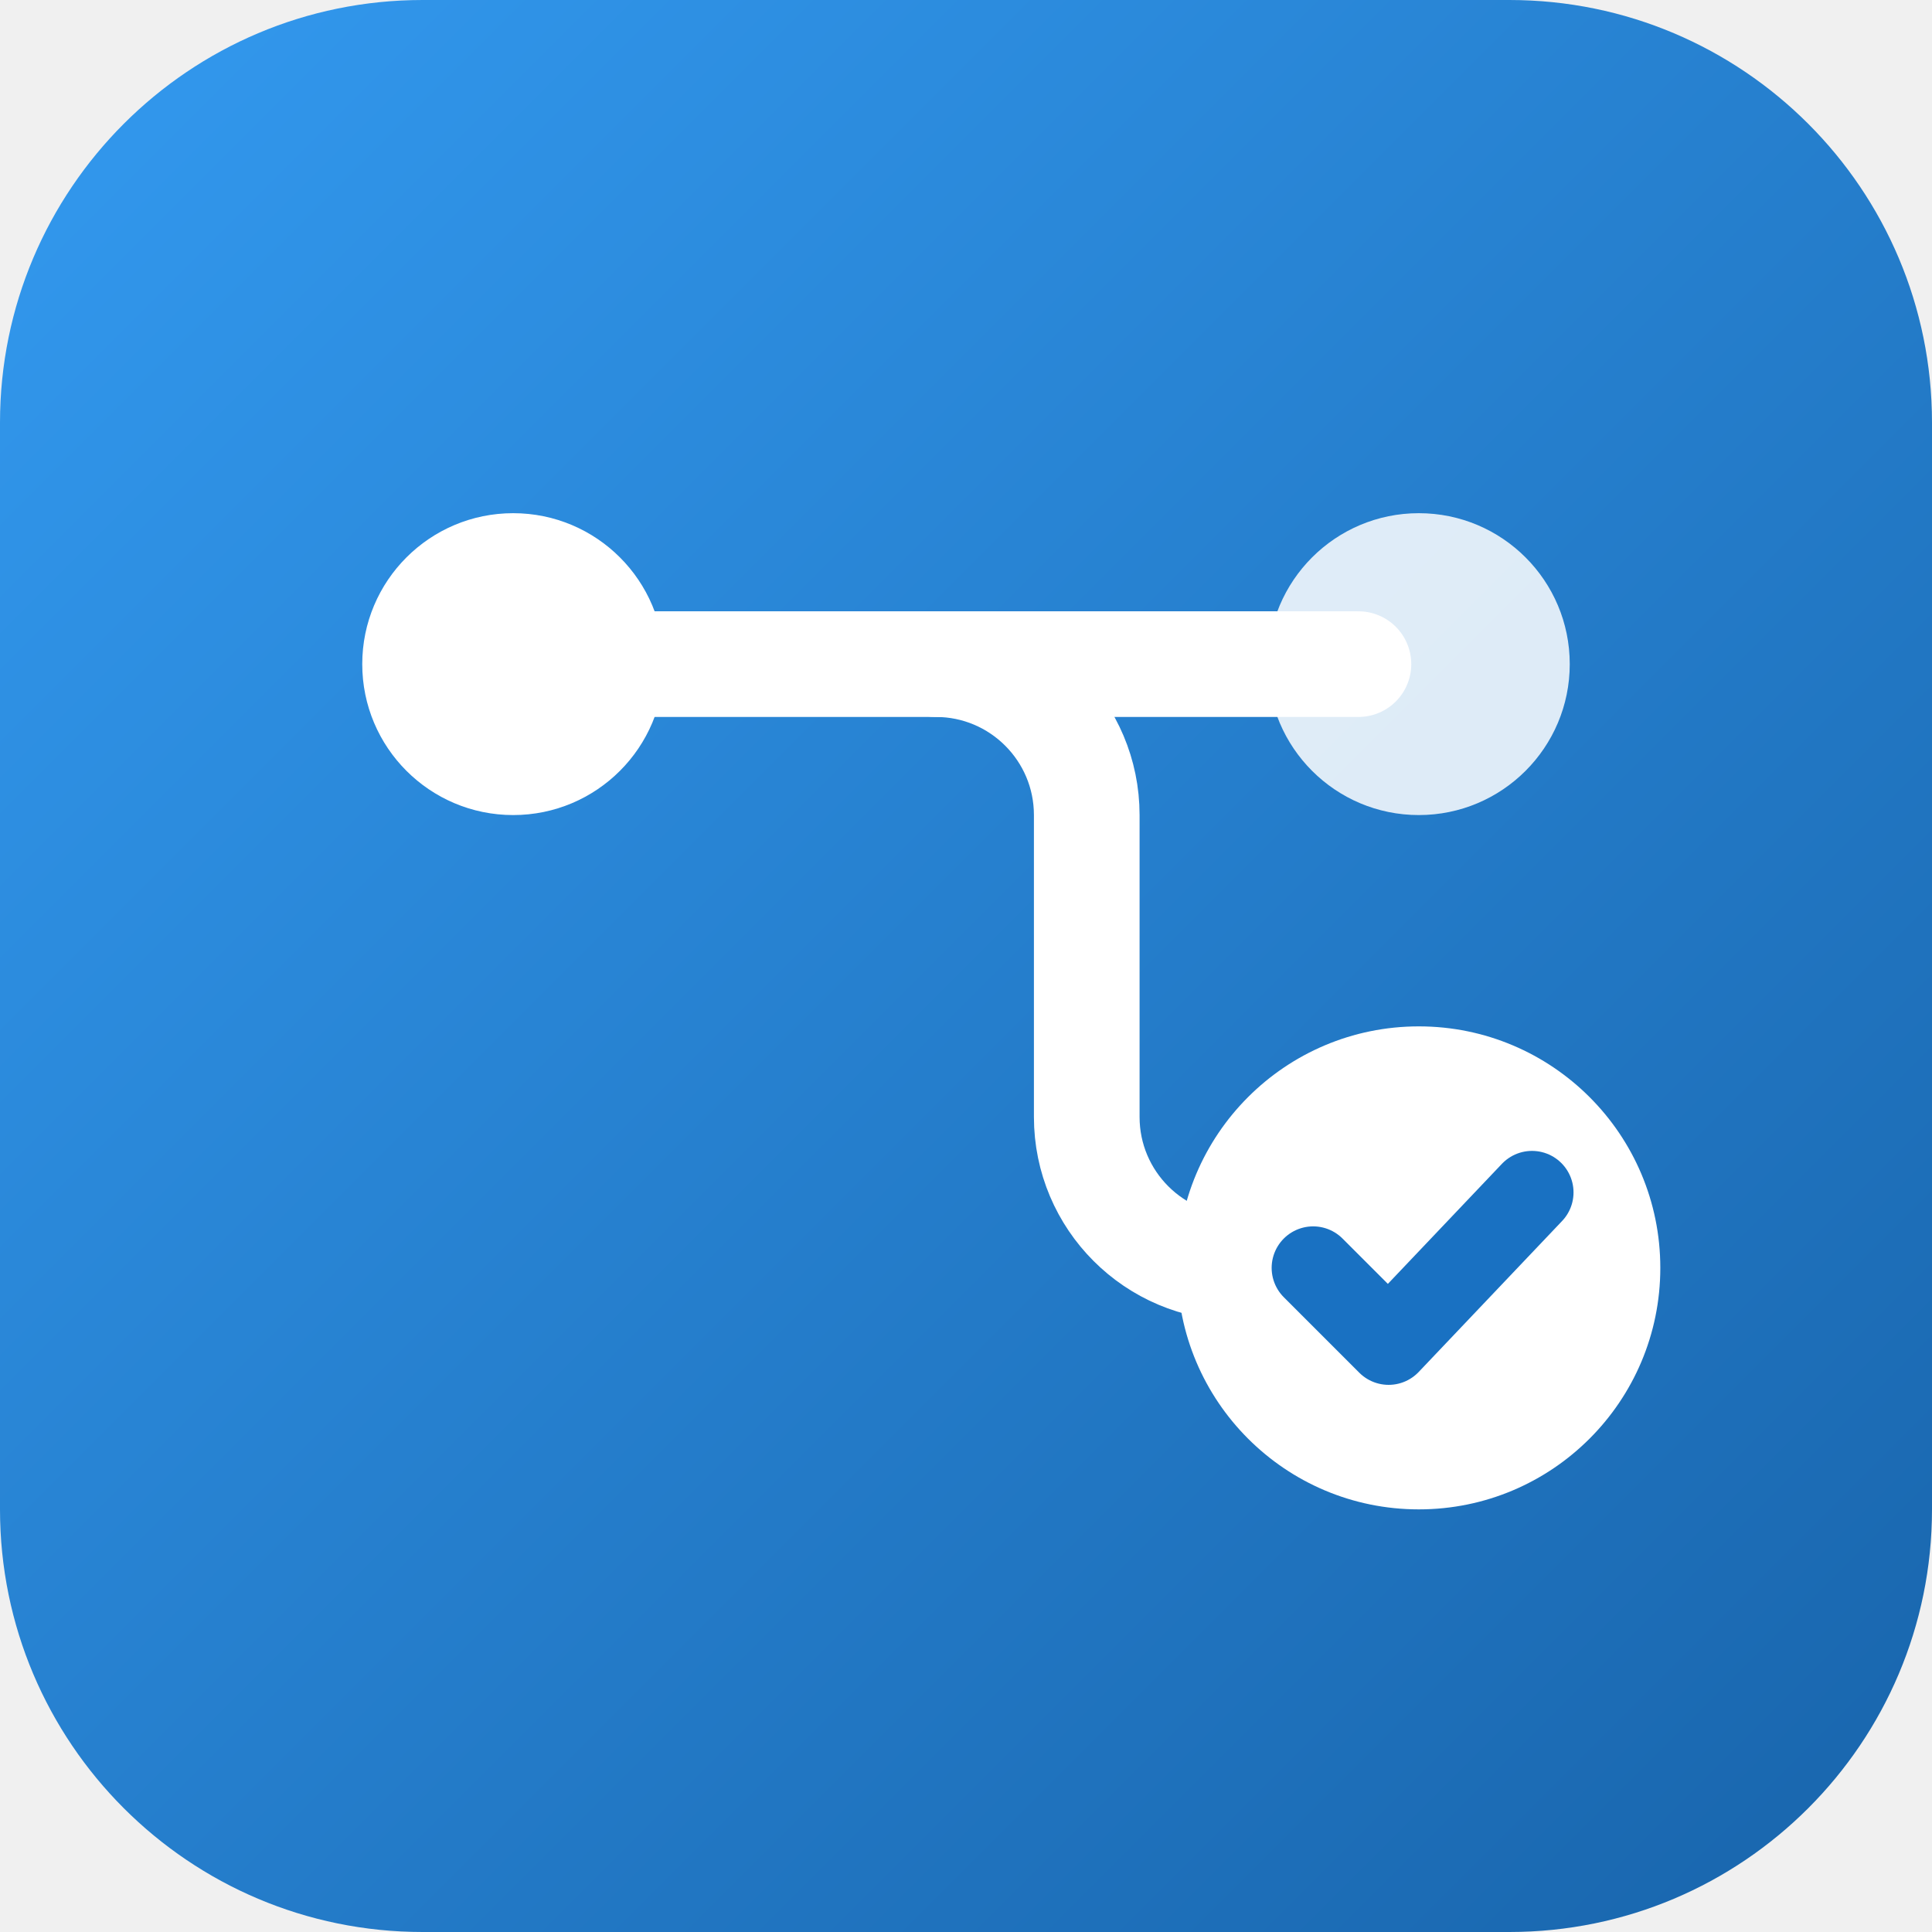
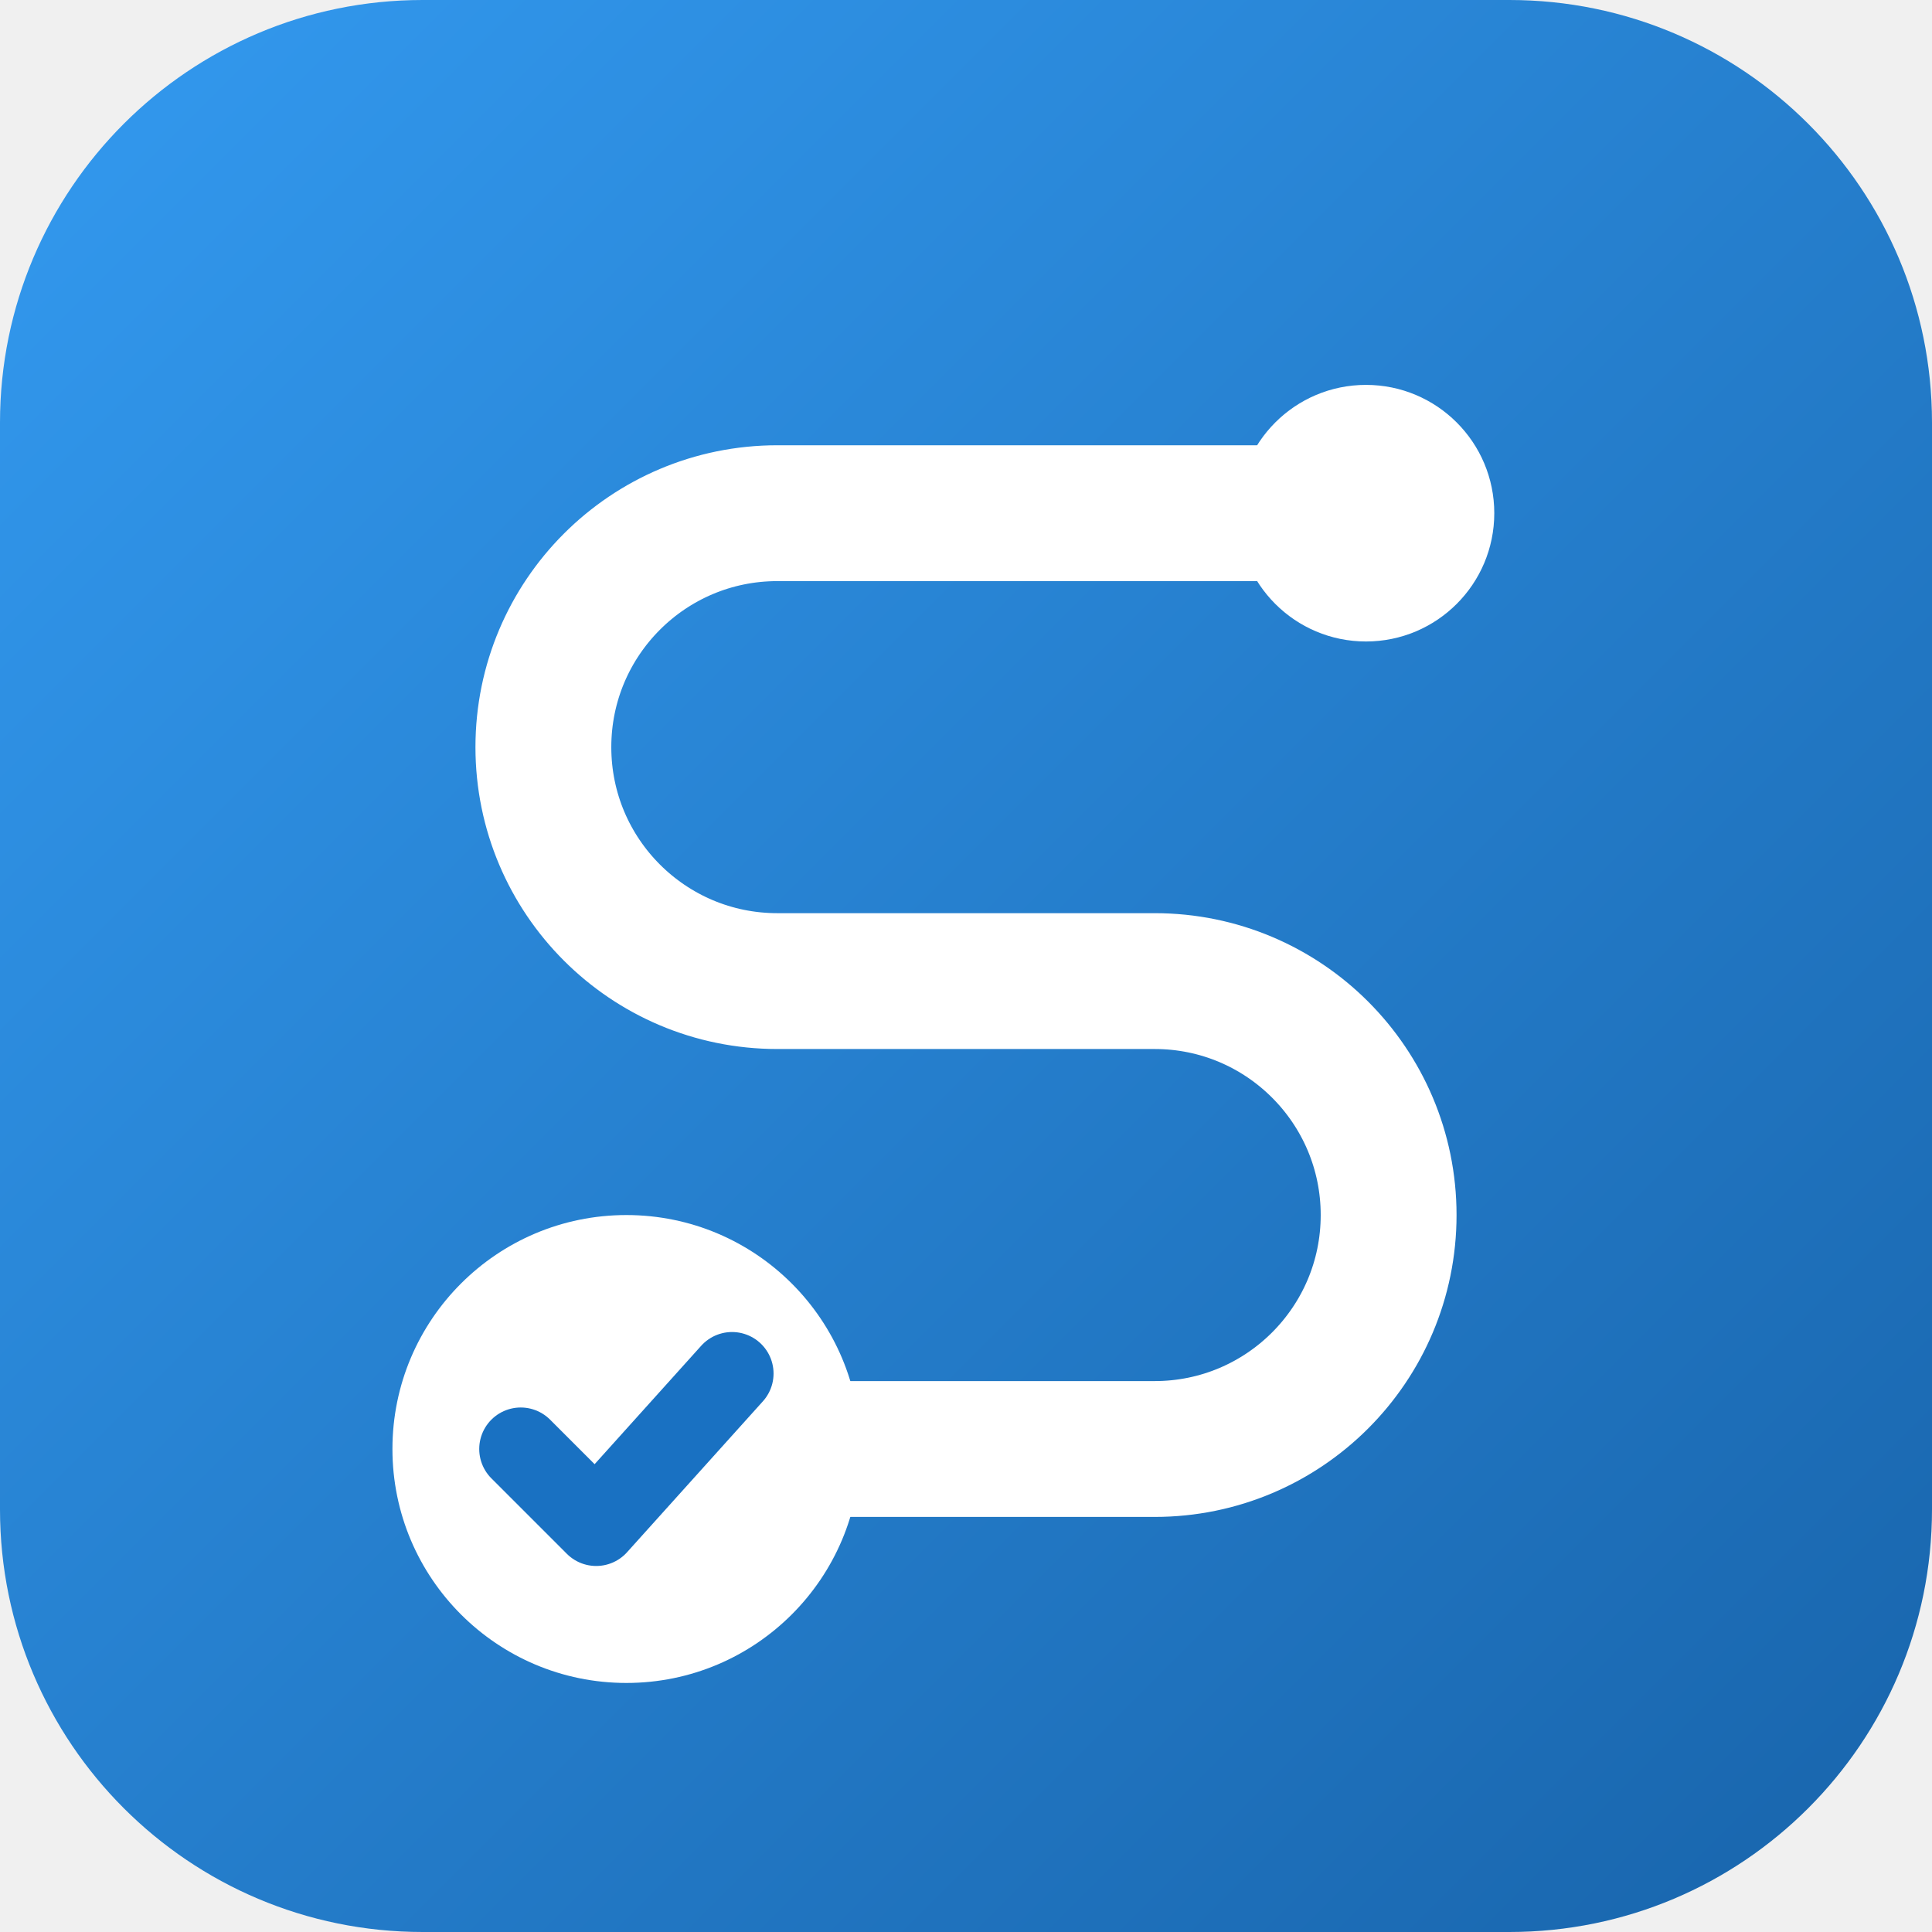
<svg xmlns="http://www.w3.org/2000/svg" viewBox="0 0 512 512">
  <defs>
    <linearGradient id="g" x1="0" y1="0" x2="1" y2="1">
      <stop offset="0" stop-color="#339af0" />
      <stop offset="1" stop-color="#1864ab" />
    </linearGradient>
  </defs>
  <rect width="512" height="512" rx="112" fill="url(#g)" />
-   <g fill="none" stroke="#fff" stroke-width="28" stroke-linecap="round" stroke-linejoin="round">
-     <path d="M152 176h96a40 40 0 0 1 40 40v80a40 40 0 0 0 40 40h32" />
-     <path d="M248 176h112" />
-   </g>
-   <circle cx="136" cy="176" r="40" fill="#fff" />
-   <circle cx="376" cy="176" r="40" fill="#fff" fill-opacity=".85" />
-   <circle cx="376" cy="336" r="64" fill="#fff" />
-   <path d="M348 336l20 20 38-40" fill="none" stroke="#1971c2" stroke-width="22" stroke-linecap="round" stroke-linejoin="round" />
+   <path d="M346 136H206a62 62 0 0 0 0 124h100a62 62 0 0 1 0 124H190" fill="none" stroke="#fff" stroke-width="36" stroke-linecap="round" stroke-linejoin="round" />
+   <circle cx="362" cy="136" r="34" fill="#fff" />
+   <circle cx="166" cy="384" r="62" fill="#fff" />
+   <path d="M138 384l20 20 36-40" fill="none" stroke="#1971c2" stroke-width="22" stroke-linecap="round" stroke-linejoin="round" />
</svg>
